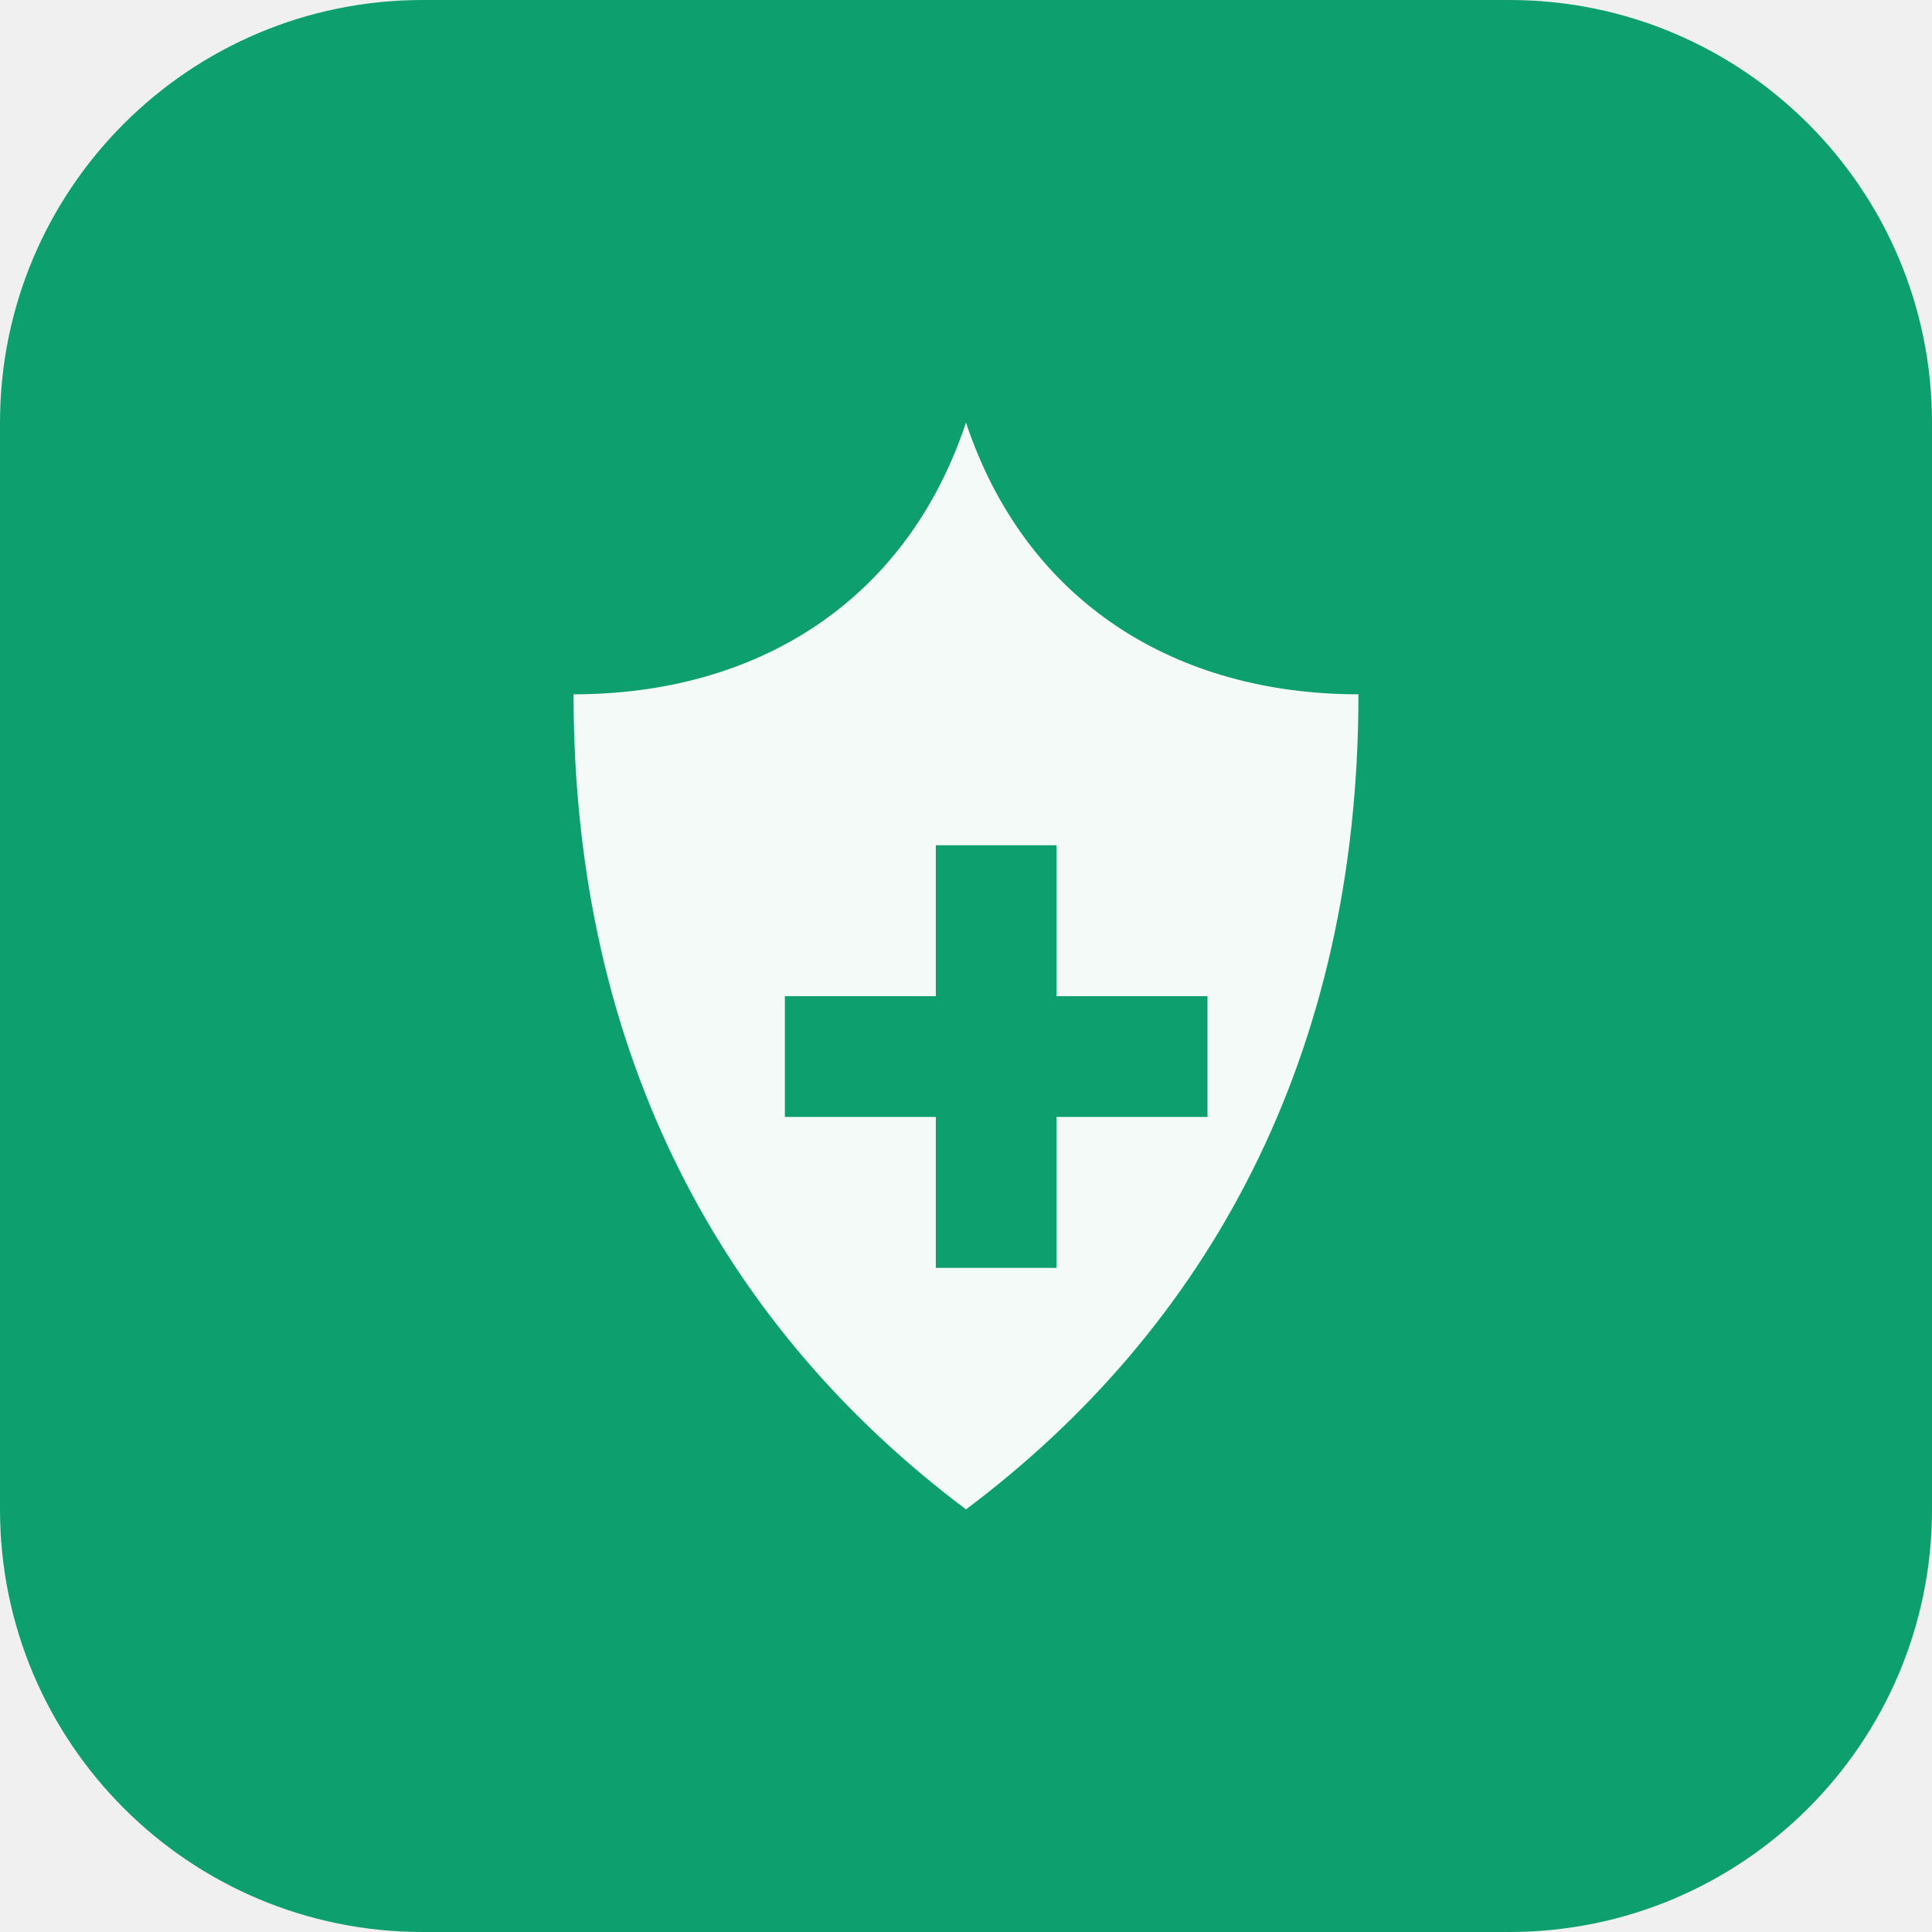
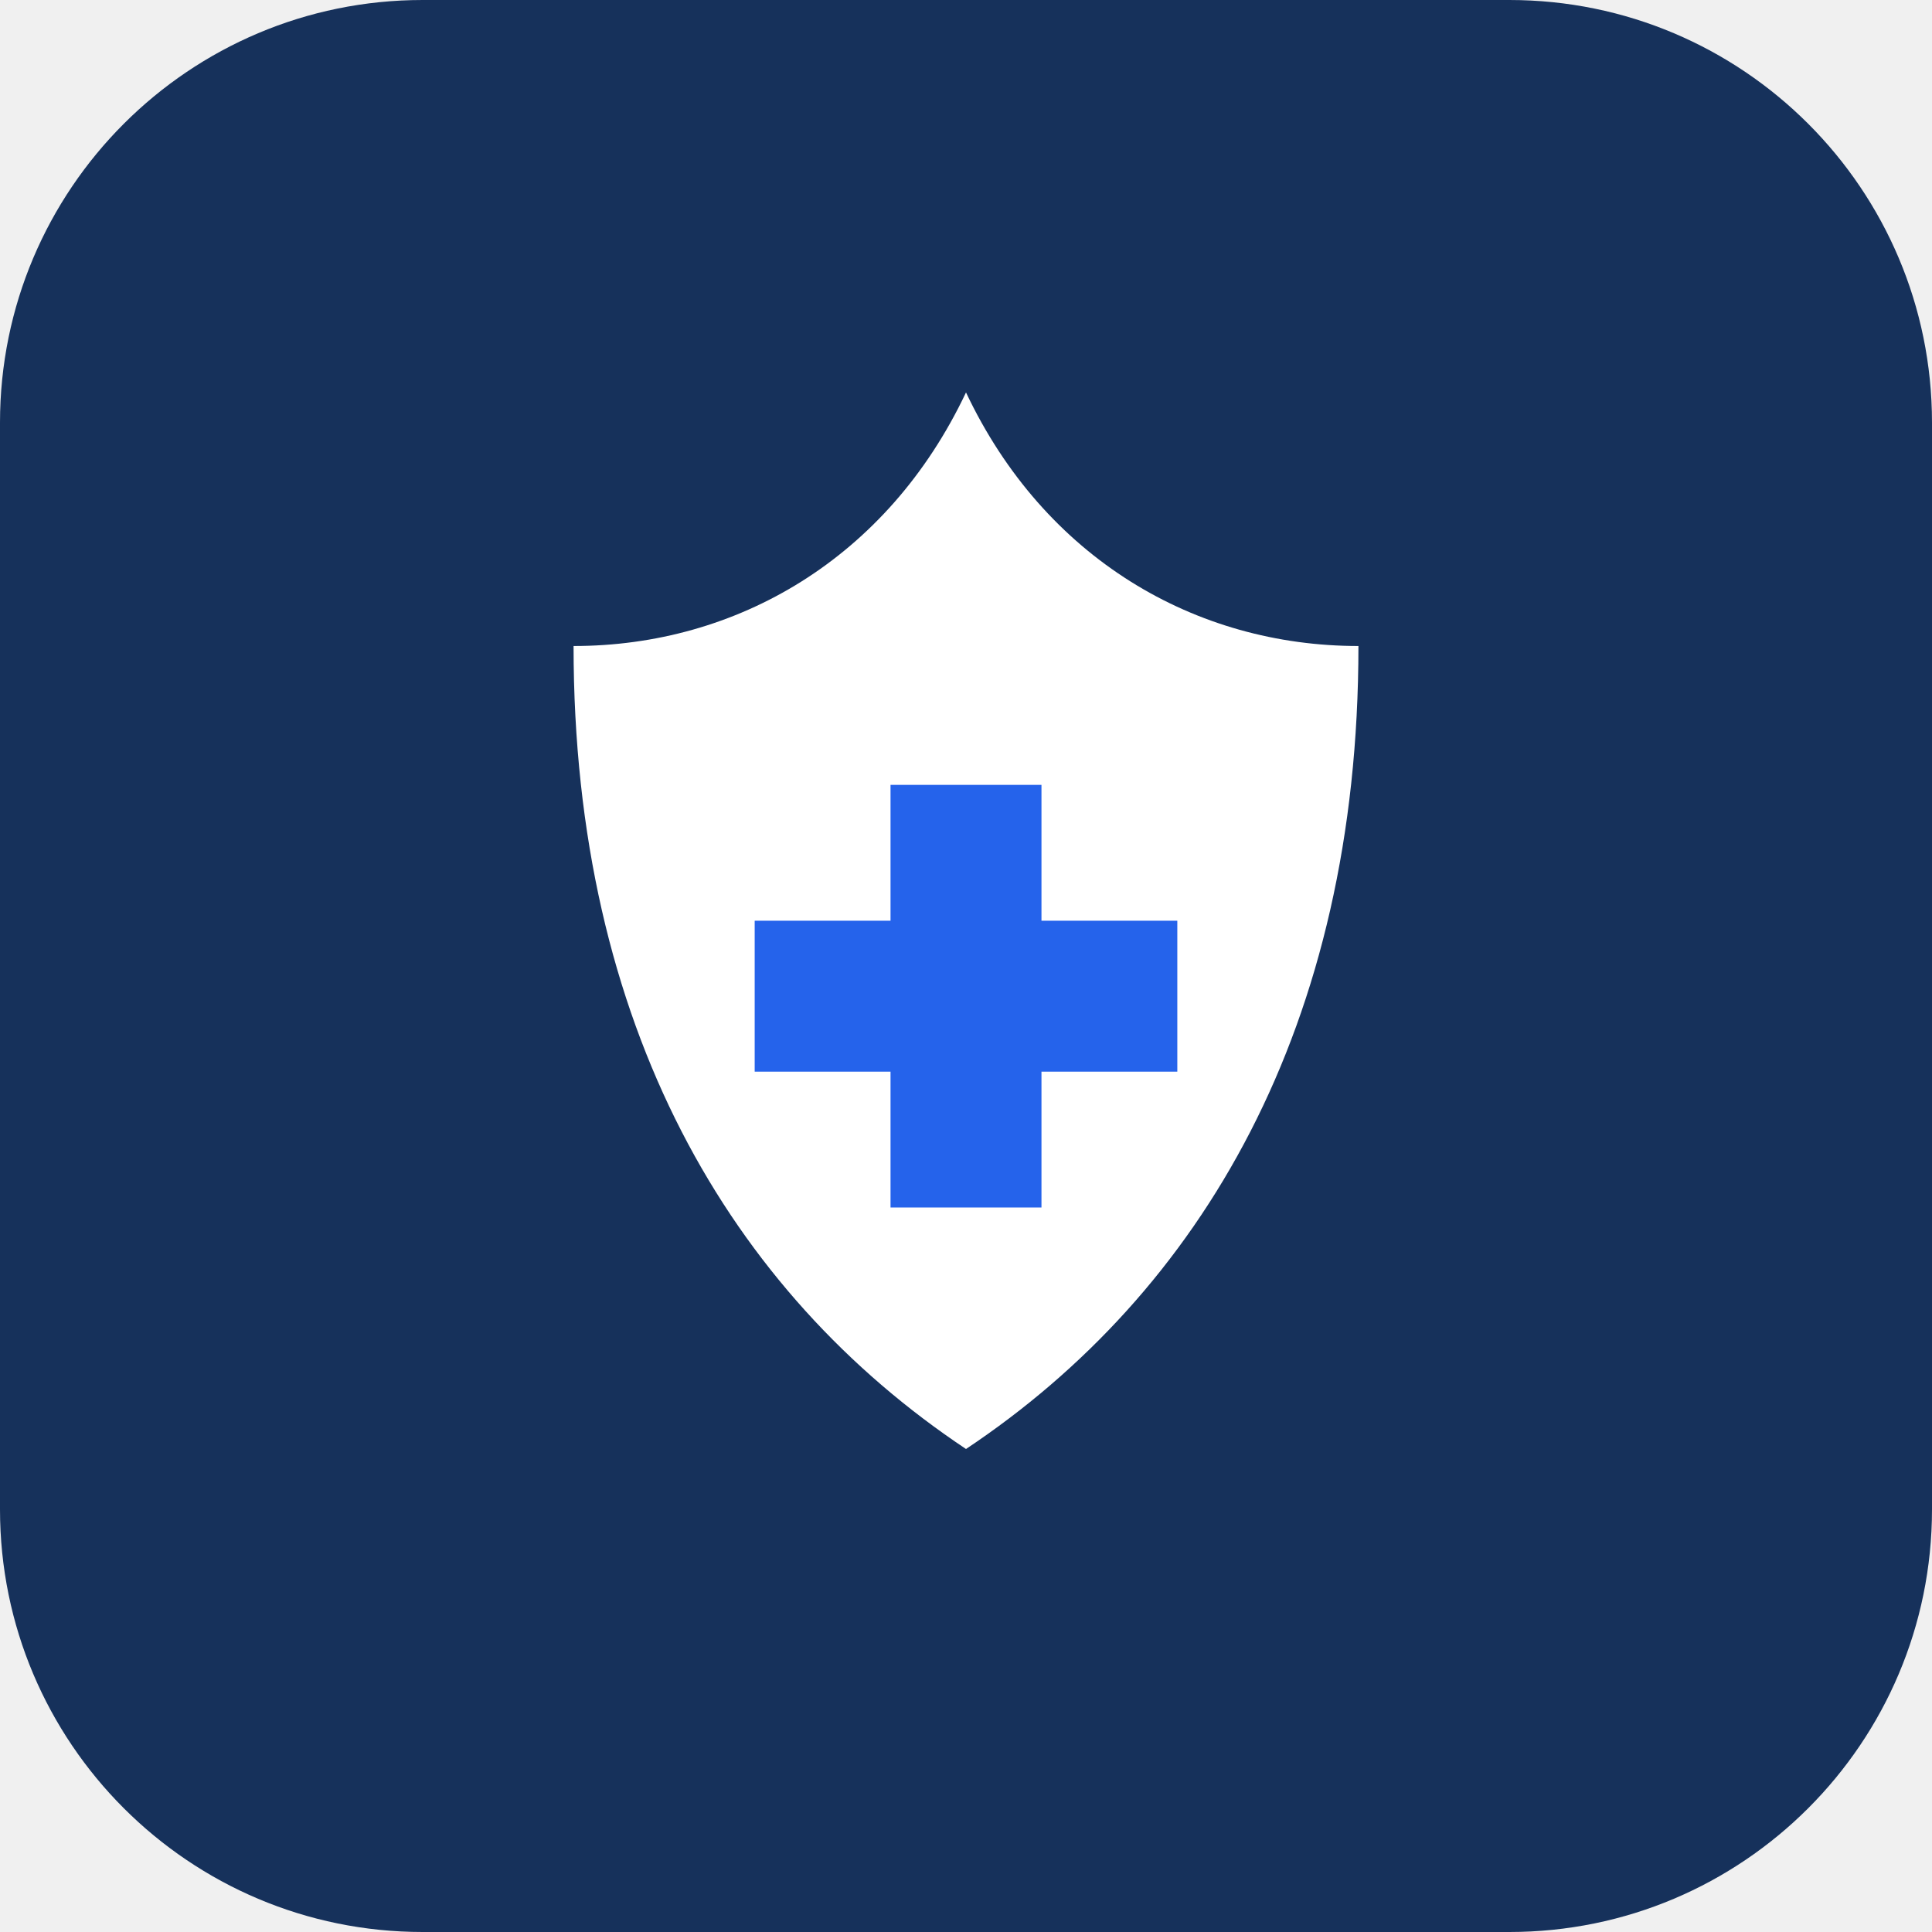
<svg xmlns="http://www.w3.org/2000/svg" viewBox="0 0 64 64" width="64" height="64">
-   <rect width="64" height="64" rx="14" fill="#0E9F6E" />
-   <path d="M32 14c-2 6-7 9-13 9 0 12 5 21 13 27 8-6 13-15 13-27-6 0-11-3-13-9z" fill="#fff" opacity="0.95" />
-   <path d="M26 33h5v-5h4v5h5v4h-5v5h-4v-5h-5z" fill="#0E9F6E" />
+   <rect width="64" height="64" rx="14" fill="#16315B" />
+   <path d="M32 13c-2.6 5.5-7.6 8.4-13 8.4 0 12.6 5.2 21.4 13 26.6 7.8-5.2 13-14 13-26.6-5.4 0-10.4-2.9-13-8.4z" fill="#FFFFFF" />
+   <path d="M29.5 26h5v4.5H39v5h-4.5V40h-5v-4.5H25v-5h4.5z" fill="#2563EB" />
</svg>
